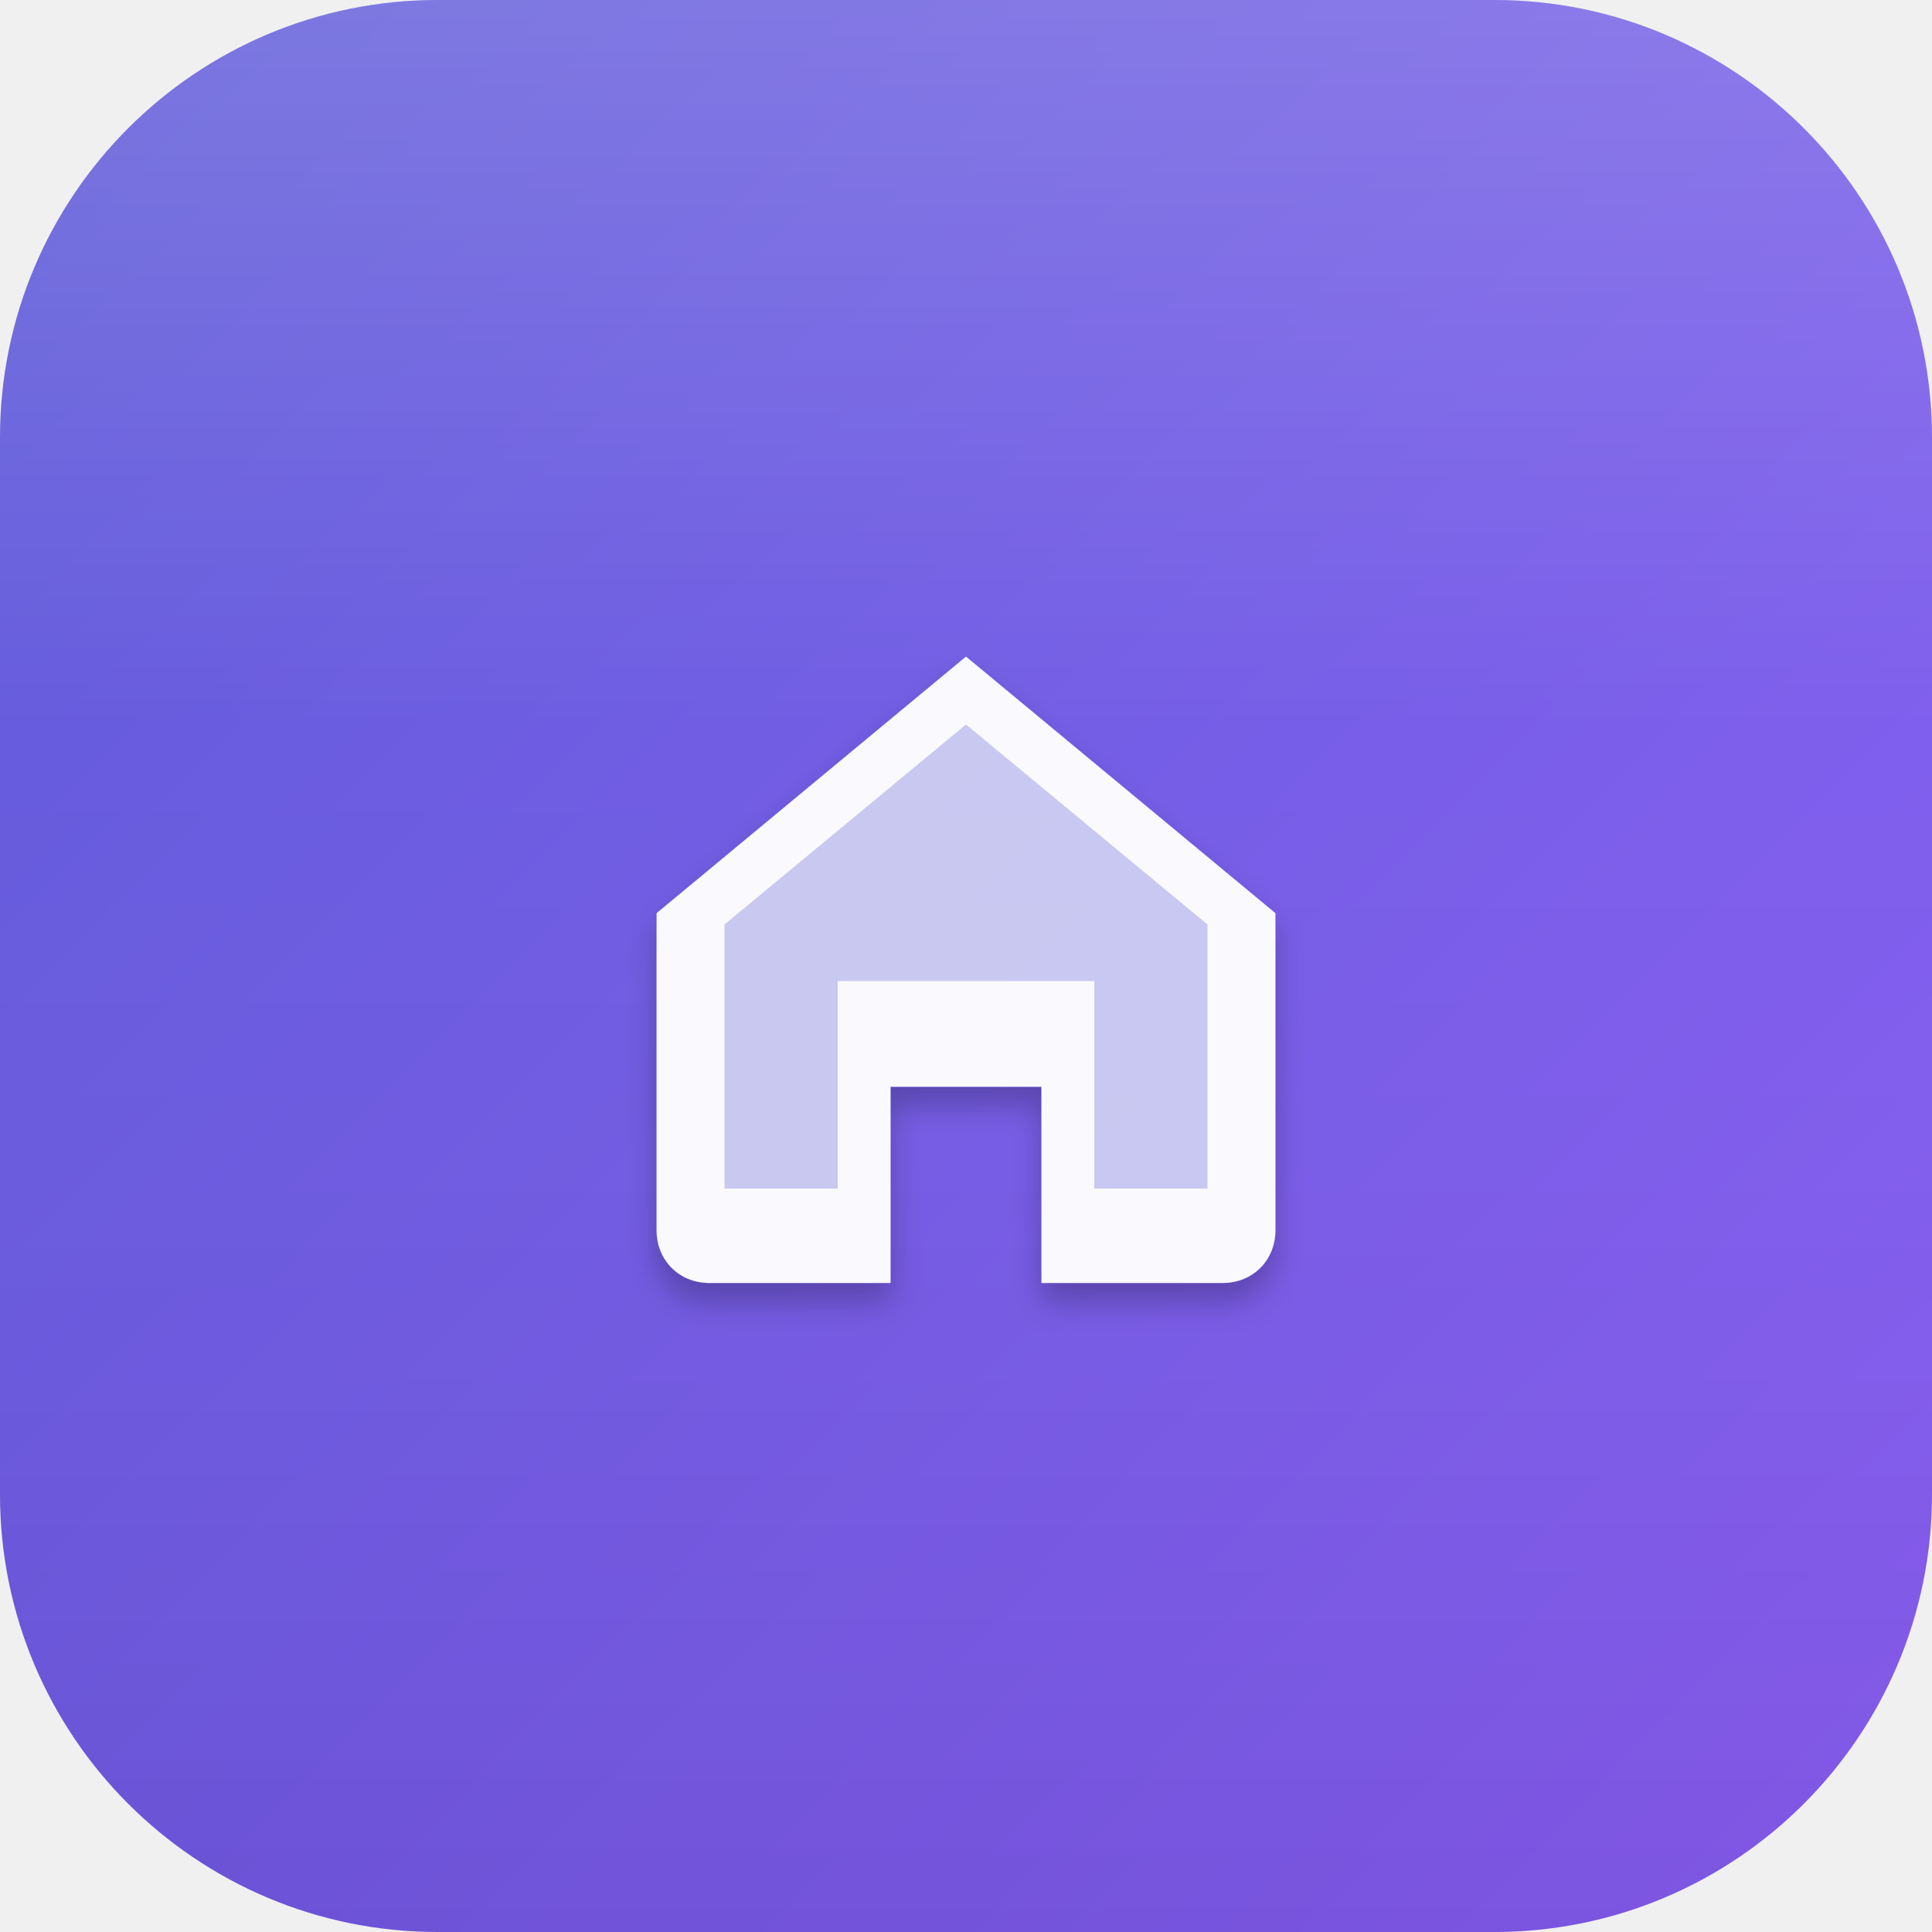
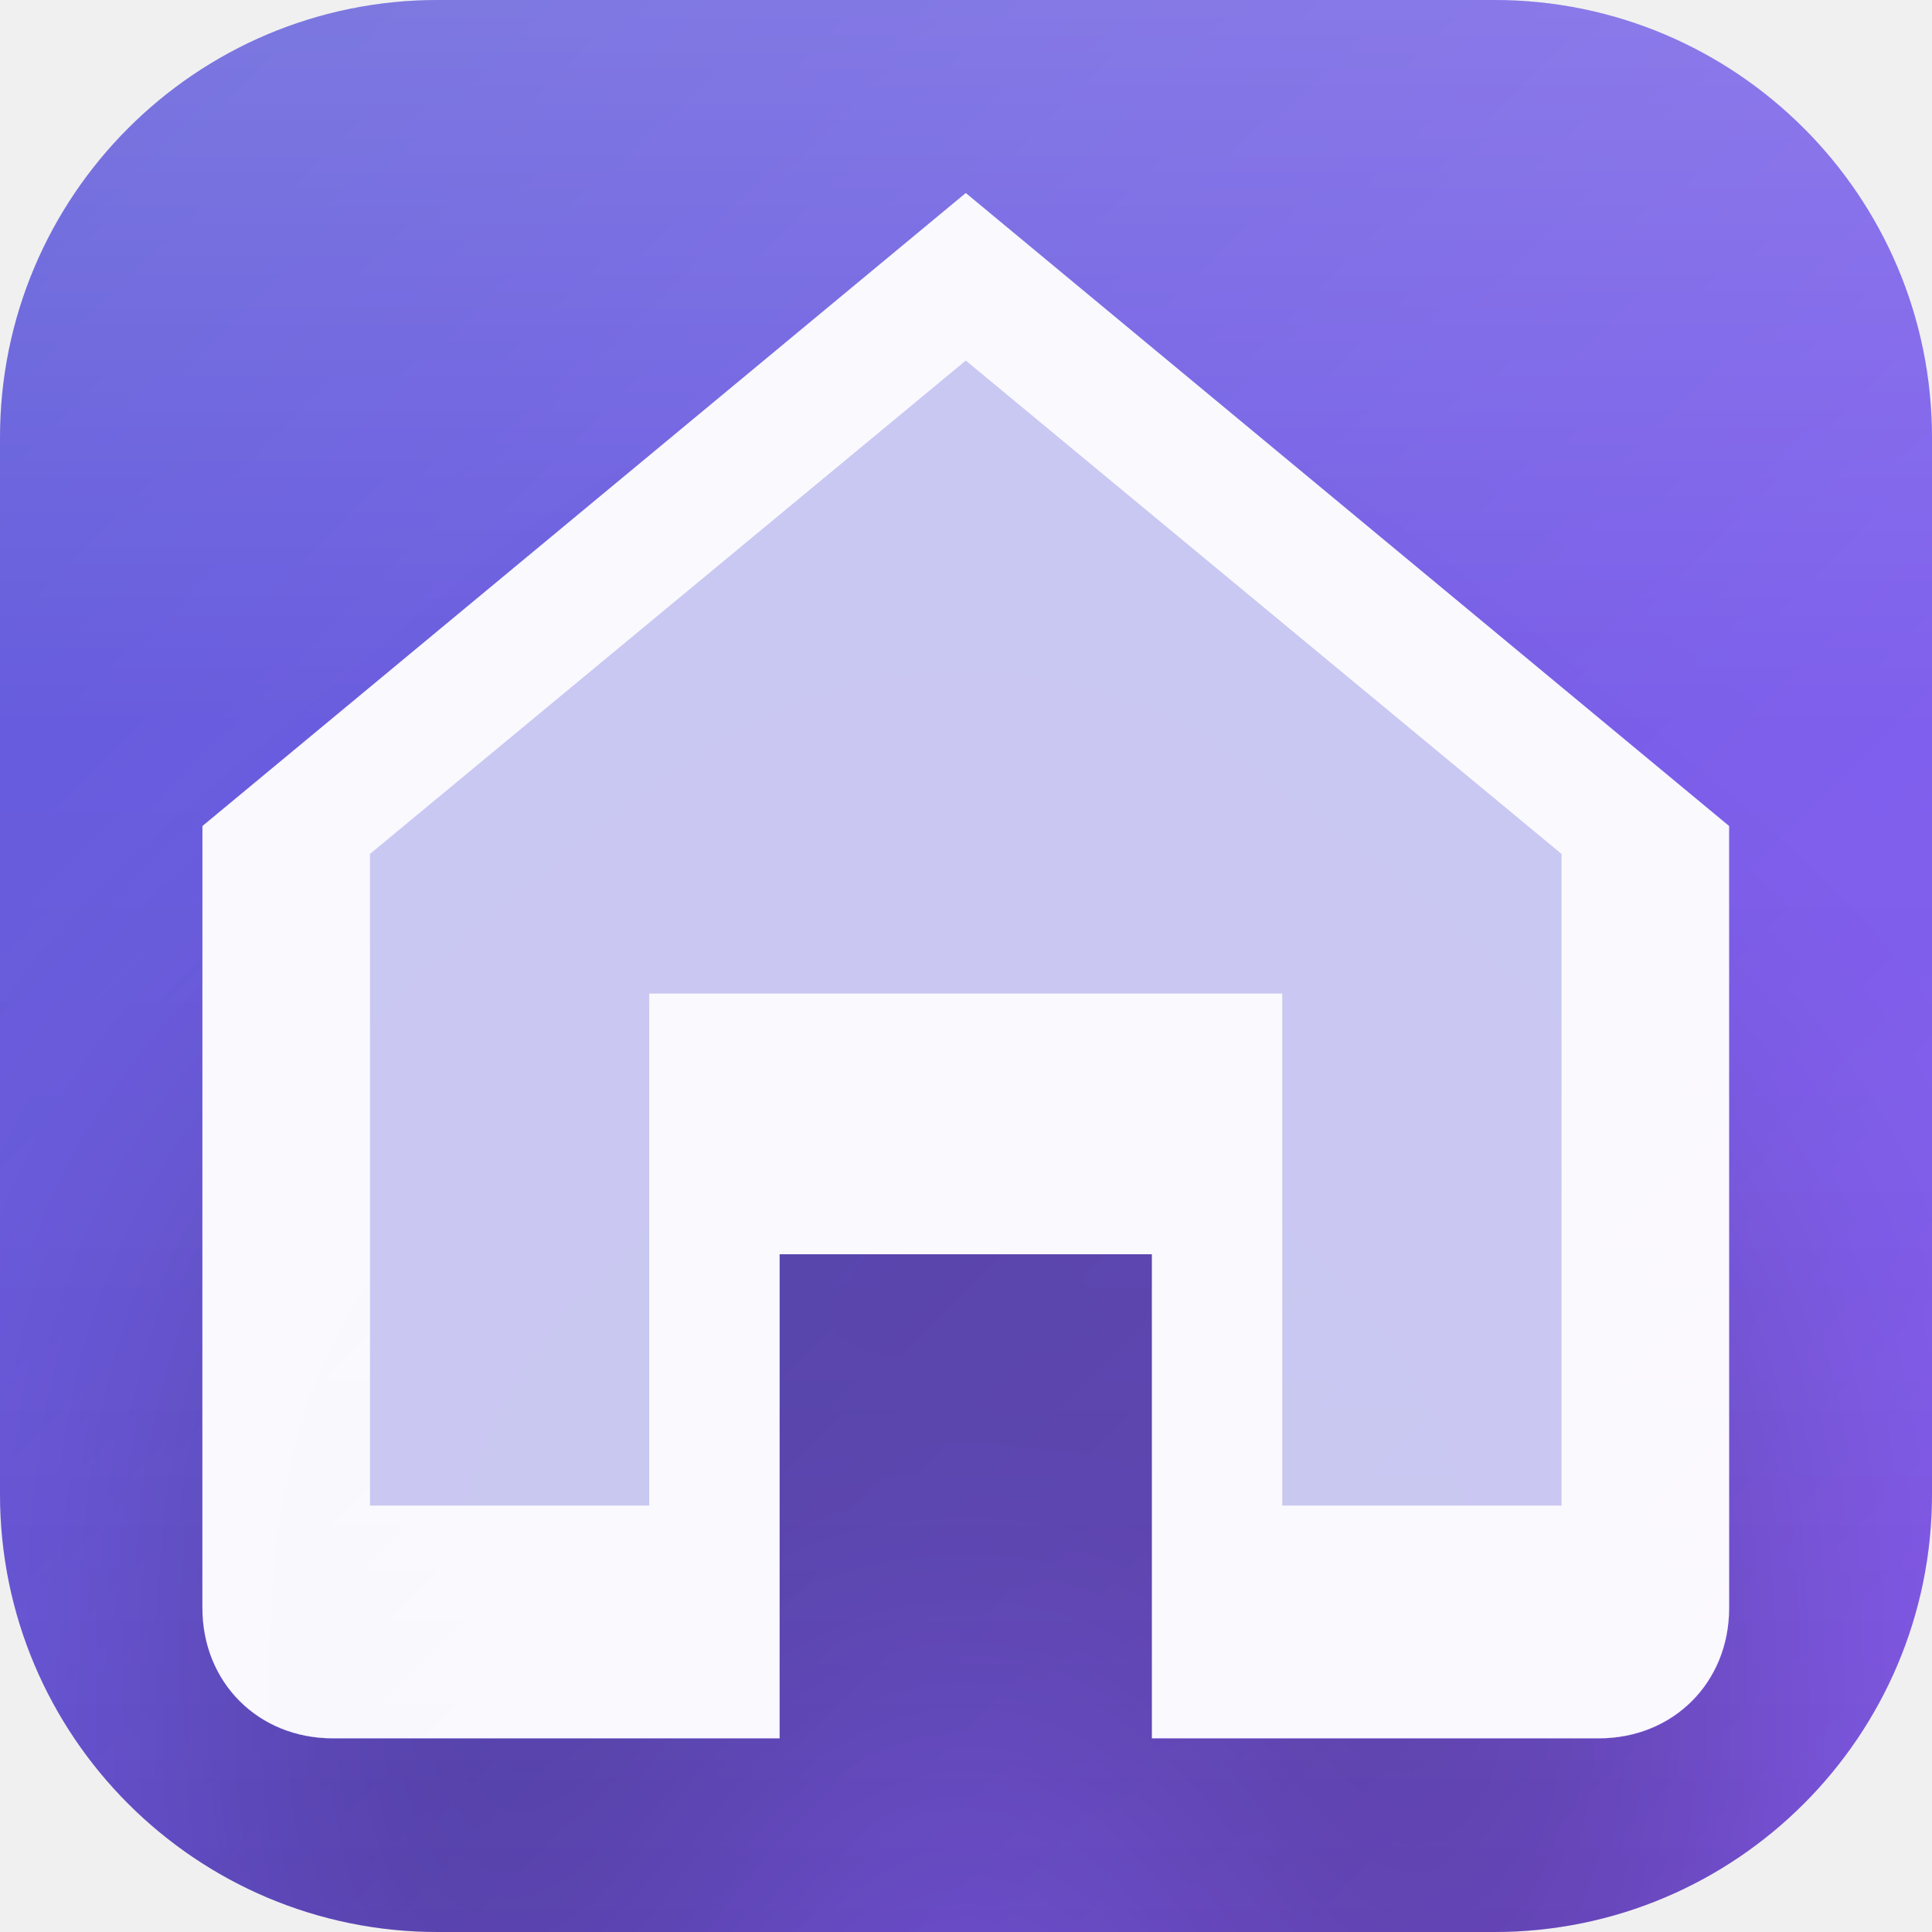
<svg xmlns="http://www.w3.org/2000/svg" viewBox="0 0 512 512" width="512" height="512">
  <defs>
    <linearGradient id="bg" x1="0%" y1="0%" x2="100%" y2="100%">
      <stop offset="0%" stop-color="#5856D6" />
      <stop offset="100%" stop-color="#8B5CF6" />
    </linearGradient>
    <clipPath id="r">
      <rect width="512" height="512" rx="116" />
    </clipPath>
    <linearGradient id="sheen" x1="0%" y1="0%" x2="0%" y2="100%">
      <stop offset="0%" stop-color="#ffffff" stop-opacity="0.20" />
      <stop offset="38%" stop-color="#ffffff" stop-opacity="0.03" />
      <stop offset="100%" stop-color="#000000" stop-opacity="0.08" />
    </linearGradient>
    <filter id="shadow" x="-20%" y="-20%" width="140%" height="140%">
      <feDropShadow dx="0" dy="5" stdDeviation="4" flood-color="#000000" flood-opacity="0.25" />
    </filter>
  </defs>
  <g clip-path="url(#r)">
    <rect width="512" height="512" fill="url(#bg)" />
    <rect width="512" height="512" fill="url(#sheen)" />
-     <g filter="url(#shadow)">
-       <g transform="translate(136 136) scale(10)">
-         <path d="M12,3.8l8.2,6.8V19c0,0.8 -0.6,1.4 -1.4,1.4h-4.8v-5.2h-4v5.2H5.2c-0.8,0 -1.4,-0.6 -1.4,-1.4v-8.4L12,3.8z" fill="#ffffff" fill-opacity="0.96" />
-         <path d="M12,5.6l6.4,5.3v7h-3v-5.5H8.6v5.5h-3v-7L12,5.6z" fill="#5856D6" fill-opacity="0.3" />
-       </g>
+     <g transform="translate(-40.1 -42.6) scale(24.67)" filter="url(#shadow)">
+       <path d="M12,3.8l8.2,6.8V19c0,0.8 -0.6,1.4 -1.4,1.4h-4.8v-5.2h-4v5.2H5.2c-0.8,0 -1.4,-0.6 -1.4,-1.4v-8.4L12,3.8z" fill="#ffffff" fill-opacity="0.96" />
+       <path d="M12,5.6l6.4,5.3v7h-3v-5.5H8.6v5.5h-3v-7L12,5.6z" fill="#5856D6" fill-opacity="0.3" />
    </g>
  </g>
</svg>
